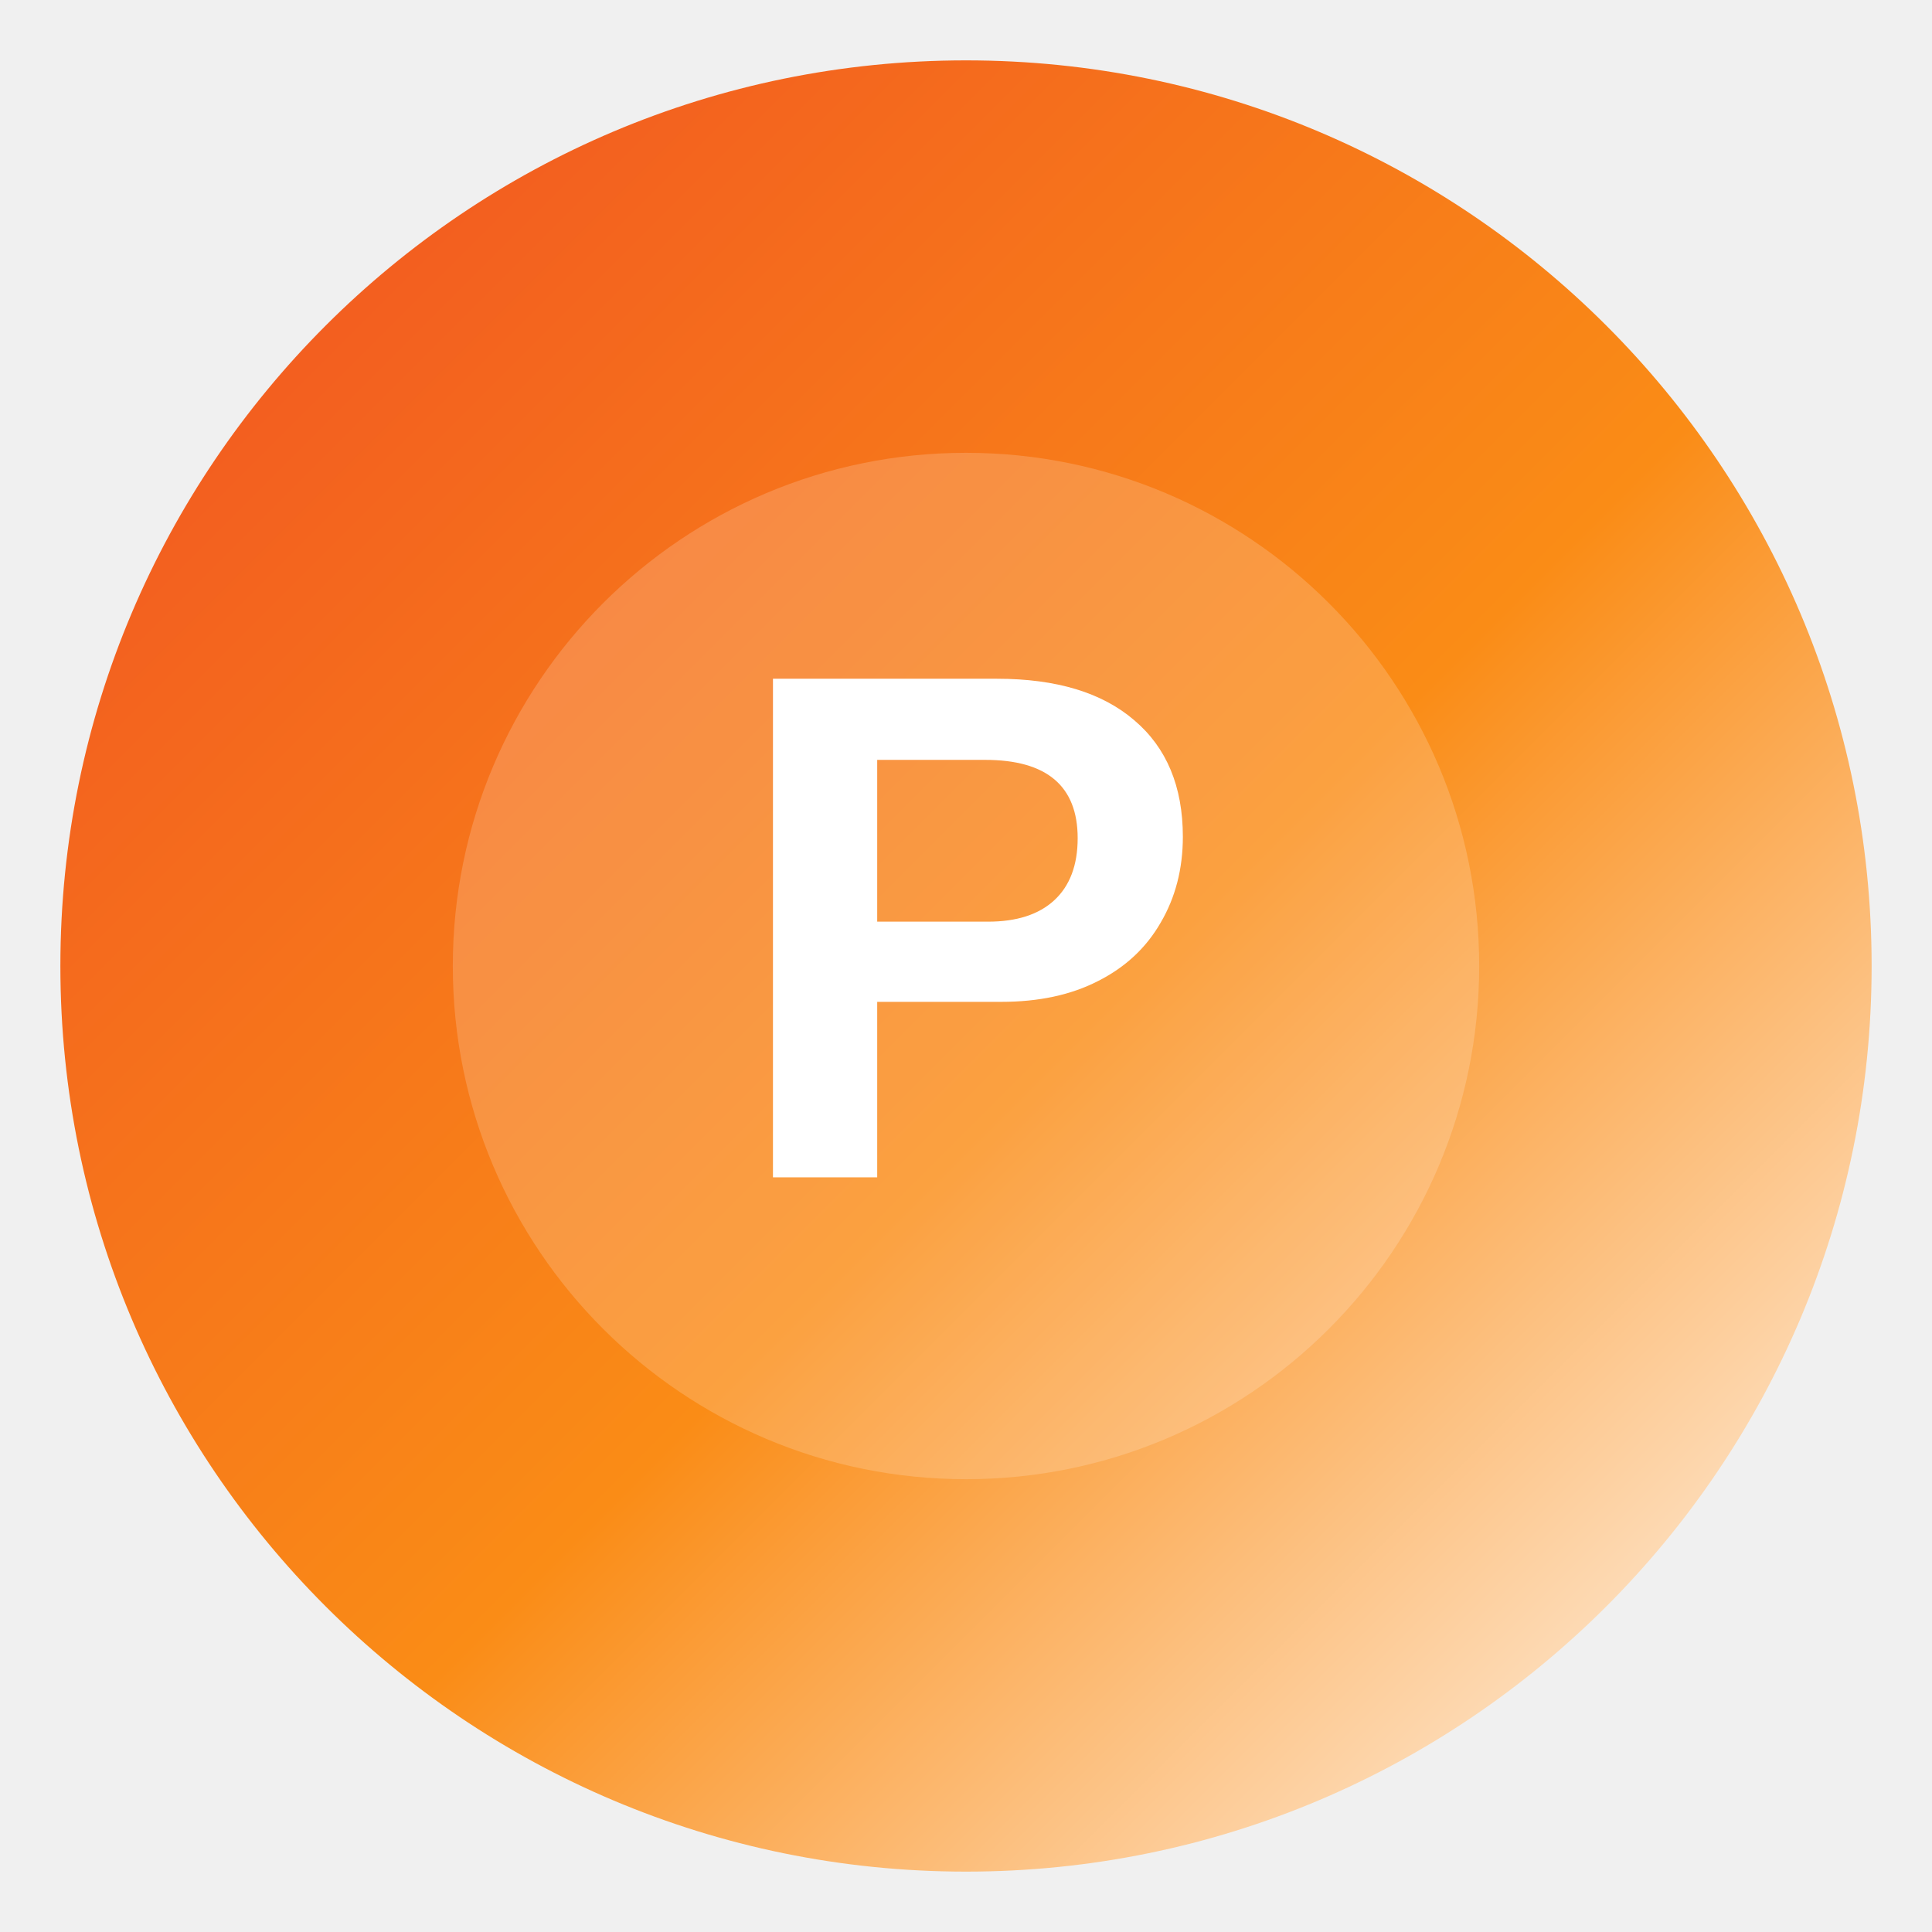
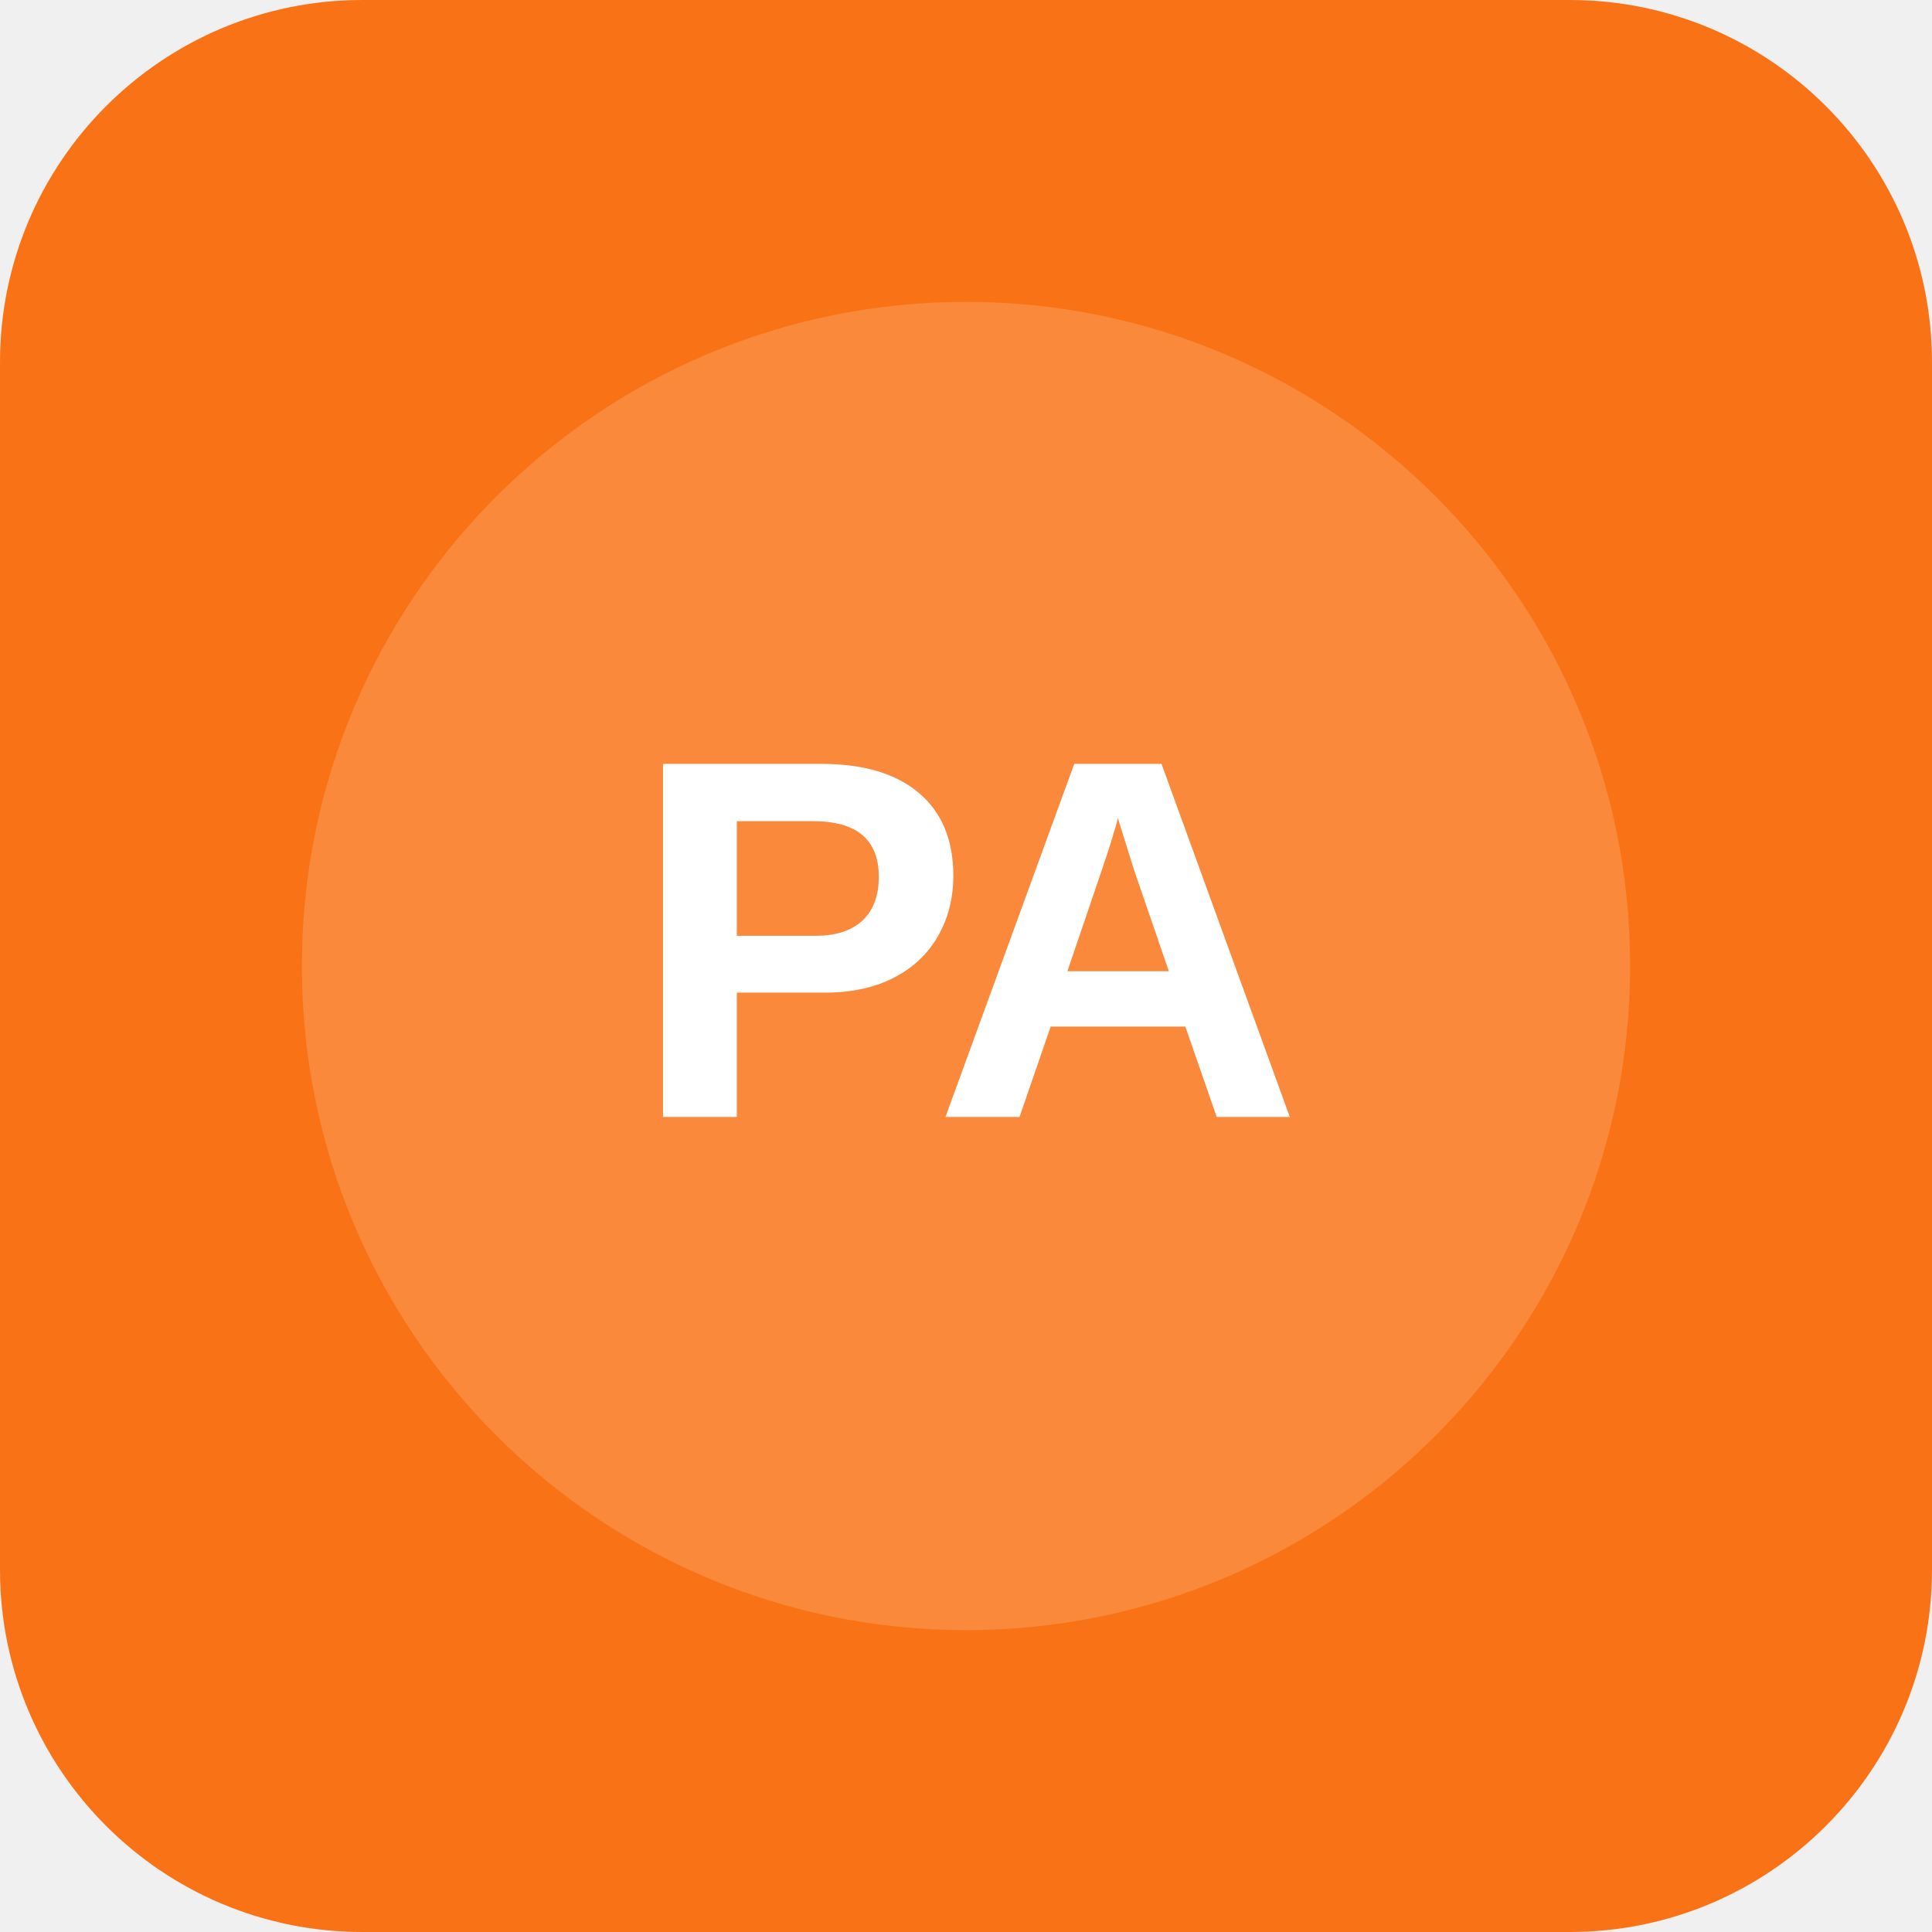
- <svg xmlns="http://www.w3.org/2000/svg" viewBox="0 0 64 64" role="img" aria-label="Prisma Access Browser icon">
-   <defs>
-     <linearGradient id="bg" x1="0" y1="0" x2="1" y2="1">
-       <stop offset="0%" stop-color="#F04E23" />
-       <stop offset="55%" stop-color="#FA8C16" />
-       <stop offset="100%" stop-color="#FFFFFF" />
-     </linearGradient>
-   </defs>
-   <circle cx="32" cy="32" r="30" fill="url(#bg)" />
-   <circle cx="32" cy="32" r="17" fill="rgba(255,255,255,0.18)" />
-   <text x="32" y="39" text-anchor="middle" font-family="Arial, Helvetica, sans-serif" font-size="24" font-weight="700" fill="#FFFFFF">P</text>
+ <svg xmlns="http://www.w3.org/2000/svg" width="128" height="128" viewBox="0 0 128 128" role="img" aria-label="Prisma icon">
+   <rect width="128" height="128" rx="24" fill="#f97316" />
+   <circle cx="64" cy="64" r="44" fill="rgba(255,255,255,0.16)" />
+   <text x="64" y="74" text-anchor="middle" font-family="Arial, Helvetica, sans-serif" font-size="34" font-weight="700" fill="white">PA</text>
</svg>
